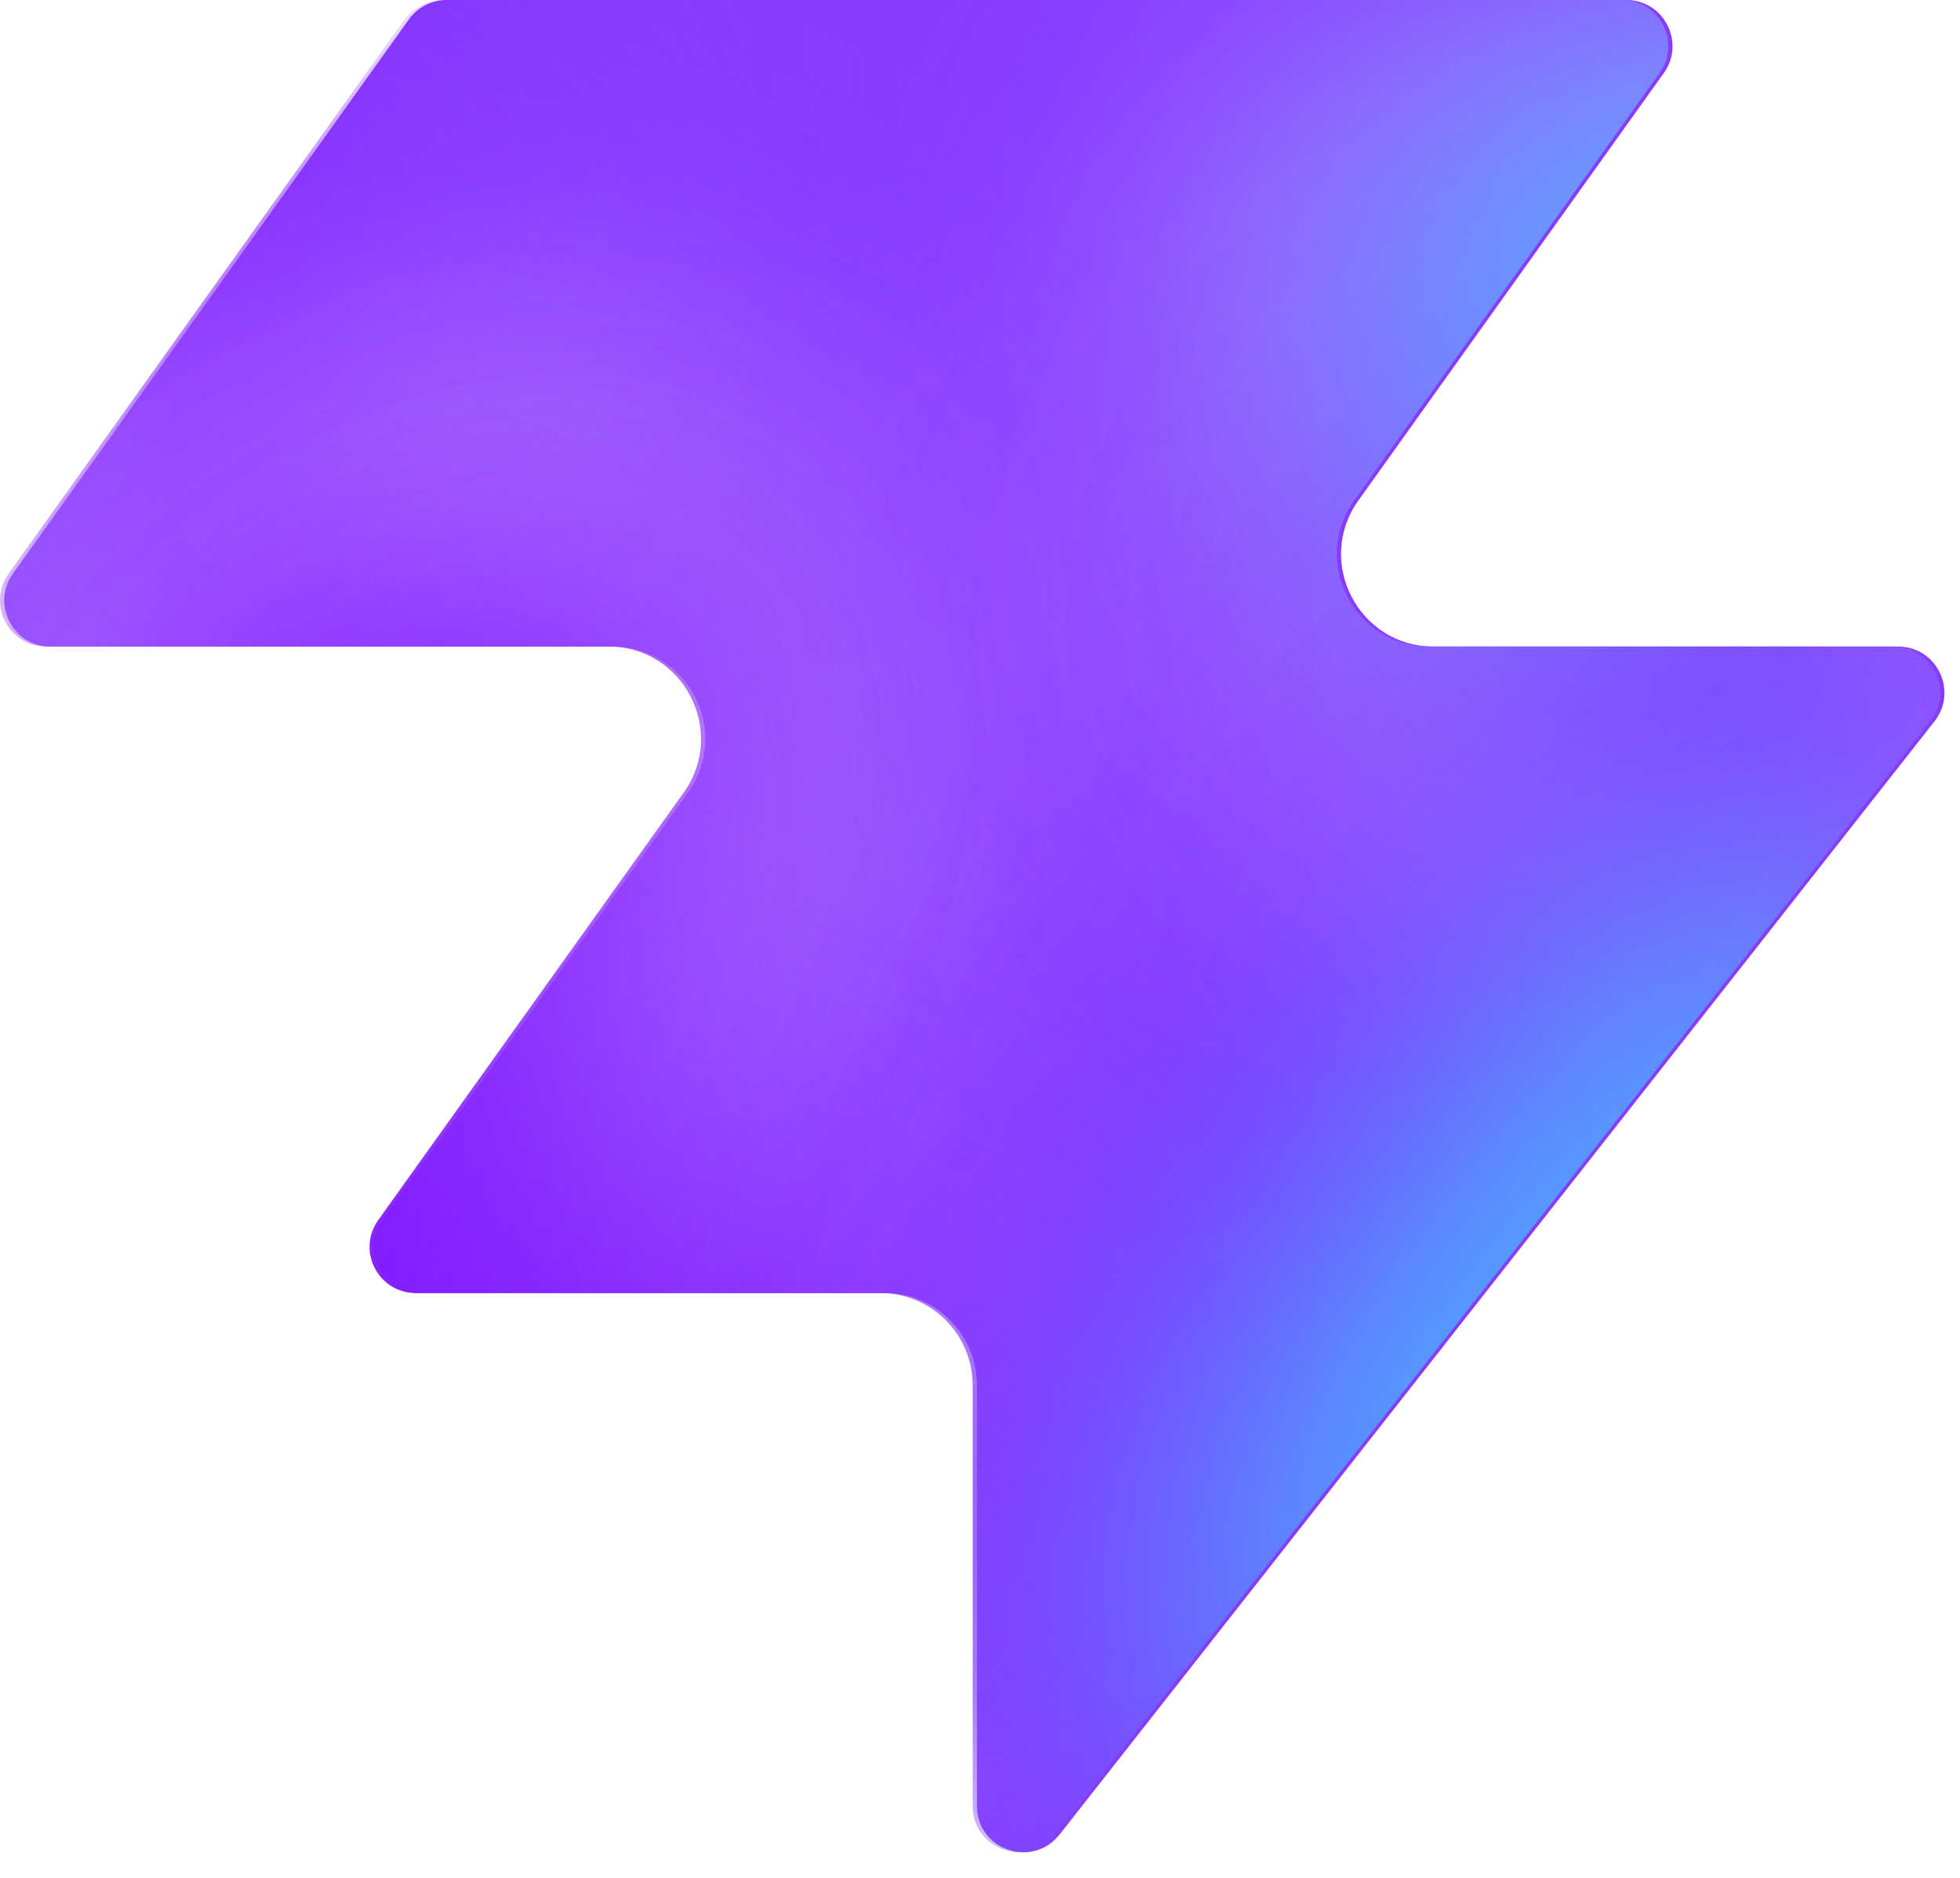
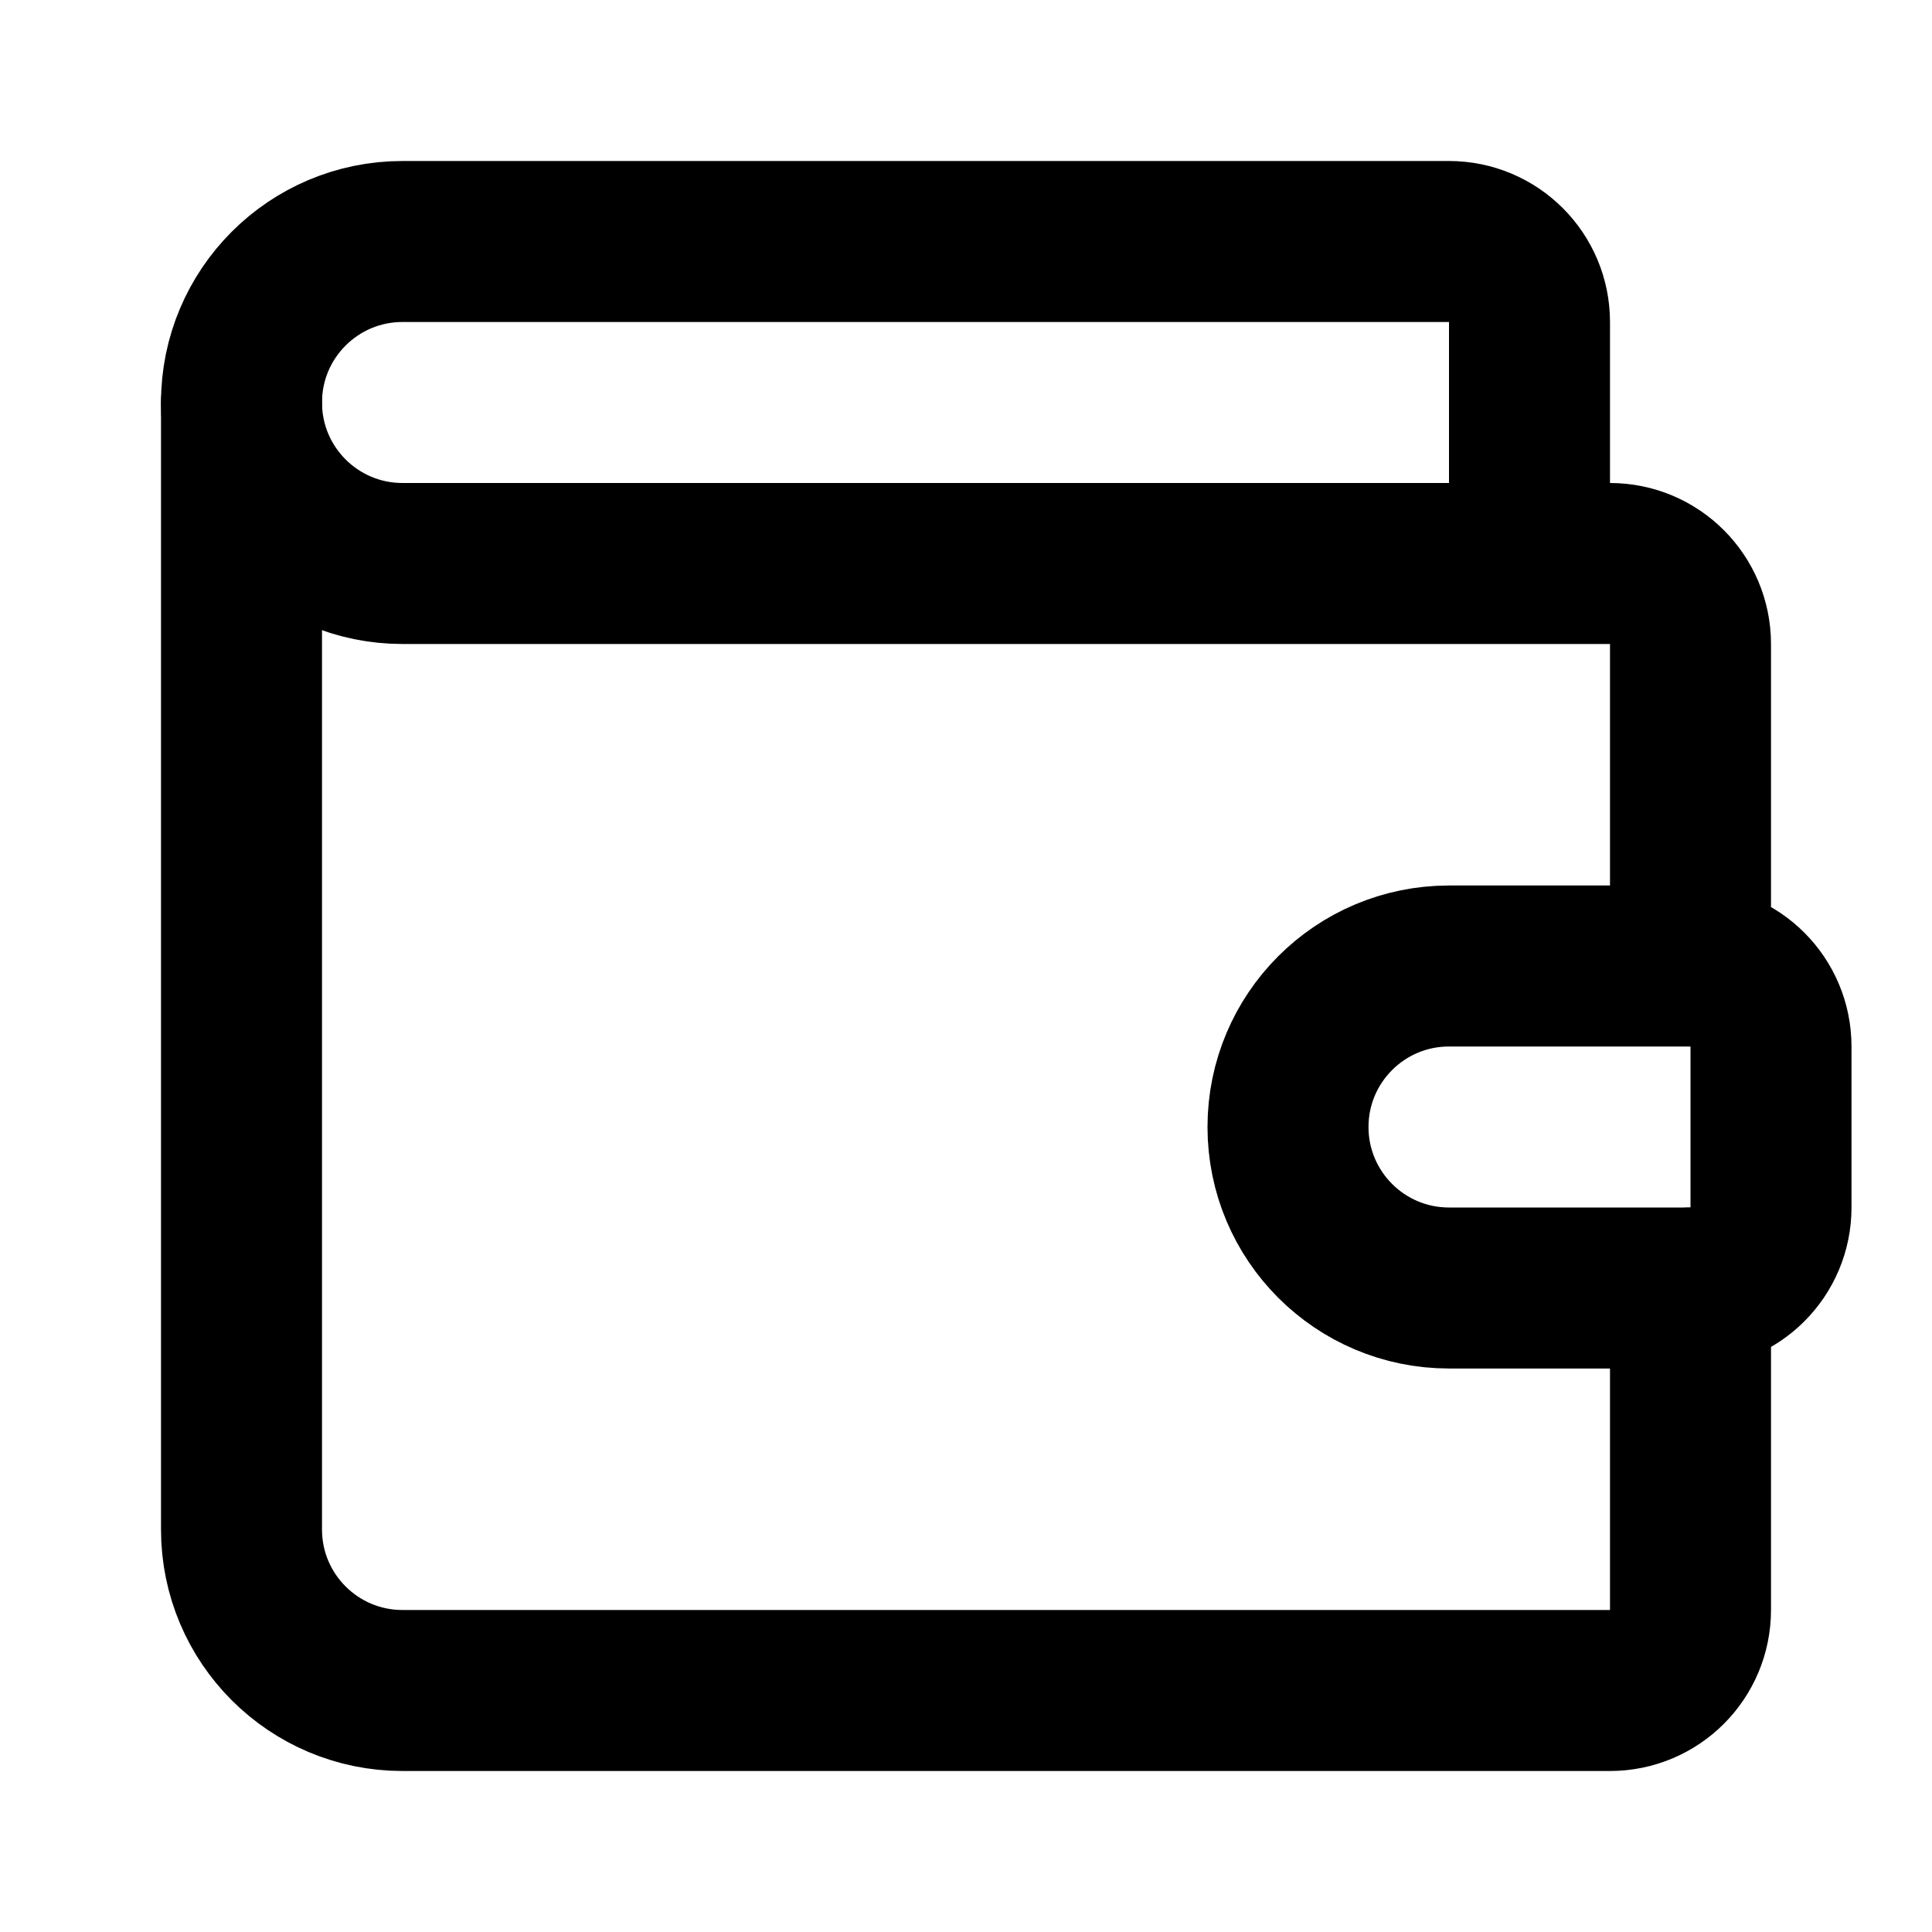
- <svg xmlns="http://www.w3.org/2000/svg" width="48" height="46" fill="none" viewBox="0 0 48 46">
-   <path fill="#863bff" d="M25.946 44.938c-.664.845-2.021.375-2.021-.698V33.937a2.26 2.26 0 0 0-2.262-2.262H10.287c-.92 0-1.456-1.04-.92-1.788l7.48-10.471c1.07-1.497 0-3.578-1.842-3.578H1.237c-.92 0-1.456-1.04-.92-1.788L10.013.474c.214-.297.556-.474.92-.474h28.894c.92 0 1.456 1.04.92 1.788l-7.48 10.471c-1.07 1.498 0 3.579 1.842 3.579h11.377c.943 0 1.473 1.088.89 1.83L25.947 44.94z" style="fill:#863bff;fill:color(display-p3 .525 .23 1);fill-opacity:1" />
-   <mask id="a" width="48" height="46" x="0" y="0" maskUnits="userSpaceOnUse" style="mask-type:alpha">
-     <path fill="#000" d="M25.842 44.938c-.664.844-2.021.375-2.021-.698V33.937a2.26 2.26 0 0 0-2.262-2.262H10.183c-.92 0-1.456-1.04-.92-1.788l7.48-10.471c1.07-1.498 0-3.579-1.842-3.579H1.133c-.92 0-1.456-1.04-.92-1.787L9.91.473c.214-.297.556-.474.92-.474h28.894c.92 0 1.456 1.04.92 1.788l-7.48 10.471c-1.07 1.498 0 3.578 1.842 3.578h11.377c.943 0 1.473 1.088.89 1.832L25.843 44.94z" style="fill:#000;fill-opacity:1" />
-   </mask>
-   <g mask="url(#a)">
-     <g filter="url(#b)">
-       <ellipse cx="5.508" cy="14.704" fill="#ede6ff" rx="5.508" ry="14.704" style="fill:#ede6ff;fill:color(display-p3 .927 .903 1);fill-opacity:1" transform="matrix(.00324 1 1 -.00324 -4.47 31.516)" />
-     </g>
-     <g filter="url(#c)">
-       <ellipse cx="10.399" cy="29.851" fill="#ede6ff" rx="10.399" ry="29.851" style="fill:#ede6ff;fill:color(display-p3 .927 .903 1);fill-opacity:1" transform="matrix(.00324 1 1 -.00324 -39.328 7.883)" />
-     </g>
-     <g filter="url(#d)">
-       <ellipse cx="5.508" cy="30.487" fill="#7e14ff" rx="5.508" ry="30.487" style="fill:#7e14ff;fill:color(display-p3 .492 .077 1);fill-opacity:1" transform="rotate(89.814 -25.913 -14.639)scale(1 -1)" />
-     </g>
-     <g filter="url(#e)">
-       <ellipse cx="5.508" cy="30.599" fill="#7e14ff" rx="5.508" ry="30.599" style="fill:#7e14ff;fill:color(display-p3 .492 .077 1);fill-opacity:1" transform="rotate(89.814 -32.644 -3.334)scale(1 -1)" />
-     </g>
-     <g filter="url(#f)">
-       <ellipse cx="5.508" cy="30.599" fill="#7e14ff" rx="5.508" ry="30.599" style="fill:#7e14ff;fill:color(display-p3 .492 .077 1);fill-opacity:1" transform="matrix(.00324 1 1 -.00324 -34.34 30.47)" />
-     </g>
-     <g filter="url(#g)">
-       <ellipse cx="14.072" cy="22.078" fill="#ede6ff" rx="14.072" ry="22.078" style="fill:#ede6ff;fill:color(display-p3 .927 .903 1);fill-opacity:1" transform="rotate(93.35 24.506 48.493)scale(-1 1)" />
-     </g>
-     <g filter="url(#h)">
-       <ellipse cx="3.47" cy="21.501" fill="#7e14ff" rx="3.47" ry="21.501" style="fill:#7e14ff;fill:color(display-p3 .492 .077 1);fill-opacity:1" transform="rotate(89.009 28.708 47.59)scale(-1 1)" />
-     </g>
-     <g filter="url(#i)">
-       <ellipse cx="3.47" cy="21.501" fill="#7e14ff" rx="3.47" ry="21.501" style="fill:#7e14ff;fill:color(display-p3 .492 .077 1);fill-opacity:1" transform="rotate(89.009 28.708 47.59)scale(-1 1)" />
-     </g>
-     <g filter="url(#j)">
-       <ellipse cx=".387" cy="8.972" fill="#7e14ff" rx="4.407" ry="29.108" style="fill:#7e14ff;fill:color(display-p3 .492 .077 1);fill-opacity:1" transform="rotate(39.51 .387 8.972)" />
-     </g>
-     <g filter="url(#k)">
-       <ellipse cx="47.523" cy="-6.092" fill="#7e14ff" rx="4.407" ry="29.108" style="fill:#7e14ff;fill:color(display-p3 .492 .077 1);fill-opacity:1" transform="rotate(37.892 47.523 -6.092)" />
-     </g>
-     <g filter="url(#l)">
-       <ellipse cx="41.412" cy="6.333" fill="#47bfff" rx="5.971" ry="9.665" style="fill:#47bfff;fill:color(display-p3 .28 .748 1);fill-opacity:1" transform="rotate(37.892 41.412 6.333)" />
-     </g>
-     <g filter="url(#m)">
-       <ellipse cx="-1.879" cy="38.332" fill="#7e14ff" rx="4.407" ry="29.108" style="fill:#7e14ff;fill:color(display-p3 .492 .077 1);fill-opacity:1" transform="rotate(37.892 -1.88 38.332)" />
-     </g>
-     <g filter="url(#n)">
-       <ellipse cx="-1.879" cy="38.332" fill="#7e14ff" rx="4.407" ry="29.108" style="fill:#7e14ff;fill:color(display-p3 .492 .077 1);fill-opacity:1" transform="rotate(37.892 -1.88 38.332)" />
-     </g>
-     <g filter="url(#o)">
-       <ellipse cx="35.651" cy="29.907" fill="#7e14ff" rx="4.407" ry="29.108" style="fill:#7e14ff;fill:color(display-p3 .492 .077 1);fill-opacity:1" transform="rotate(37.892 35.651 29.907)" />
-     </g>
-     <g filter="url(#p)">
-       <ellipse cx="38.418" cy="32.4" fill="#47bfff" rx="5.971" ry="15.297" style="fill:#47bfff;fill:color(display-p3 .28 .748 1);fill-opacity:1" transform="rotate(37.892 38.418 32.4)" />
-     </g>
-   </g>
-   <defs>
-     <filter id="b" width="60.045" height="41.654" x="-19.77" y="16.149" color-interpolation-filters="sRGB" filterUnits="userSpaceOnUse">
-       <feFlood flood-opacity="0" result="BackgroundImageFix" />
-       <feBlend in="SourceGraphic" in2="BackgroundImageFix" result="shape" />
-       <feGaussianBlur result="effect1_foregroundBlur_2002_17158" stdDeviation="7.659" />
-     </filter>
-     <filter id="c" width="90.34" height="51.437" x="-54.613" y="-7.533" color-interpolation-filters="sRGB" filterUnits="userSpaceOnUse">
-       <feFlood flood-opacity="0" result="BackgroundImageFix" />
-       <feBlend in="SourceGraphic" in2="BackgroundImageFix" result="shape" />
-       <feGaussianBlur result="effect1_foregroundBlur_2002_17158" stdDeviation="7.659" />
-     </filter>
-     <filter id="d" width="79.355" height="29.4" x="-49.64" y="2.03" color-interpolation-filters="sRGB" filterUnits="userSpaceOnUse">
-       <feFlood flood-opacity="0" result="BackgroundImageFix" />
-       <feBlend in="SourceGraphic" in2="BackgroundImageFix" result="shape" />
-       <feGaussianBlur result="effect1_foregroundBlur_2002_17158" stdDeviation="4.596" />
-     </filter>
-     <filter id="e" width="79.579" height="29.4" x="-45.045" y="20.029" color-interpolation-filters="sRGB" filterUnits="userSpaceOnUse">
-       <feFlood flood-opacity="0" result="BackgroundImageFix" />
-       <feBlend in="SourceGraphic" in2="BackgroundImageFix" result="shape" />
-       <feGaussianBlur result="effect1_foregroundBlur_2002_17158" stdDeviation="4.596" />
-     </filter>
-     <filter id="f" width="79.579" height="29.4" x="-43.513" y="21.178" color-interpolation-filters="sRGB" filterUnits="userSpaceOnUse">
-       <feFlood flood-opacity="0" result="BackgroundImageFix" />
-       <feBlend in="SourceGraphic" in2="BackgroundImageFix" result="shape" />
-       <feGaussianBlur result="effect1_foregroundBlur_2002_17158" stdDeviation="4.596" />
-     </filter>
-     <filter id="g" width="74.749" height="58.852" x="15.756" y="-17.901" color-interpolation-filters="sRGB" filterUnits="userSpaceOnUse">
-       <feFlood flood-opacity="0" result="BackgroundImageFix" />
-       <feBlend in="SourceGraphic" in2="BackgroundImageFix" result="shape" />
-       <feGaussianBlur result="effect1_foregroundBlur_2002_17158" stdDeviation="7.659" />
-     </filter>
-     <filter id="h" width="61.377" height="25.362" x="23.548" y="2.284" color-interpolation-filters="sRGB" filterUnits="userSpaceOnUse">
-       <feFlood flood-opacity="0" result="BackgroundImageFix" />
-       <feBlend in="SourceGraphic" in2="BackgroundImageFix" result="shape" />
-       <feGaussianBlur result="effect1_foregroundBlur_2002_17158" stdDeviation="4.596" />
-     </filter>
-     <filter id="i" width="61.377" height="25.362" x="23.548" y="2.284" color-interpolation-filters="sRGB" filterUnits="userSpaceOnUse">
-       <feFlood flood-opacity="0" result="BackgroundImageFix" />
-       <feBlend in="SourceGraphic" in2="BackgroundImageFix" result="shape" />
-       <feGaussianBlur result="effect1_foregroundBlur_2002_17158" stdDeviation="4.596" />
-     </filter>
-     <filter id="j" width="56.045" height="63.649" x="-27.636" y="-22.853" color-interpolation-filters="sRGB" filterUnits="userSpaceOnUse">
-       <feFlood flood-opacity="0" result="BackgroundImageFix" />
-       <feBlend in="SourceGraphic" in2="BackgroundImageFix" result="shape" />
-       <feGaussianBlur result="effect1_foregroundBlur_2002_17158" stdDeviation="4.596" />
-     </filter>
-     <filter id="k" width="54.814" height="64.646" x="20.116" y="-38.415" color-interpolation-filters="sRGB" filterUnits="userSpaceOnUse">
-       <feFlood flood-opacity="0" result="BackgroundImageFix" />
-       <feBlend in="SourceGraphic" in2="BackgroundImageFix" result="shape" />
-       <feGaussianBlur result="effect1_foregroundBlur_2002_17158" stdDeviation="4.596" />
-     </filter>
-     <filter id="l" width="33.541" height="35.313" x="24.641" y="-11.323" color-interpolation-filters="sRGB" filterUnits="userSpaceOnUse">
-       <feFlood flood-opacity="0" result="BackgroundImageFix" />
-       <feBlend in="SourceGraphic" in2="BackgroundImageFix" result="shape" />
-       <feGaussianBlur result="effect1_foregroundBlur_2002_17158" stdDeviation="4.596" />
-     </filter>
-     <filter id="m" width="54.814" height="64.646" x="-29.286" y="6.009" color-interpolation-filters="sRGB" filterUnits="userSpaceOnUse">
-       <feFlood flood-opacity="0" result="BackgroundImageFix" />
-       <feBlend in="SourceGraphic" in2="BackgroundImageFix" result="shape" />
-       <feGaussianBlur result="effect1_foregroundBlur_2002_17158" stdDeviation="4.596" />
-     </filter>
-     <filter id="n" width="54.814" height="64.646" x="-29.286" y="6.009" color-interpolation-filters="sRGB" filterUnits="userSpaceOnUse">
-       <feFlood flood-opacity="0" result="BackgroundImageFix" />
-       <feBlend in="SourceGraphic" in2="BackgroundImageFix" result="shape" />
-       <feGaussianBlur result="effect1_foregroundBlur_2002_17158" stdDeviation="4.596" />
-     </filter>
-     <filter id="o" width="54.814" height="64.646" x="8.244" y="-2.416" color-interpolation-filters="sRGB" filterUnits="userSpaceOnUse">
-       <feFlood flood-opacity="0" result="BackgroundImageFix" />
-       <feBlend in="SourceGraphic" in2="BackgroundImageFix" result="shape" />
-       <feGaussianBlur result="effect1_foregroundBlur_2002_17158" stdDeviation="4.596" />
-     </filter>
-     <filter id="p" width="39.409" height="43.623" x="18.713" y="10.588" color-interpolation-filters="sRGB" filterUnits="userSpaceOnUse">
-       <feFlood flood-opacity="0" result="BackgroundImageFix" />
-       <feBlend in="SourceGraphic" in2="BackgroundImageFix" result="shape" />
-       <feGaussianBlur result="effect1_foregroundBlur_2002_17158" stdDeviation="4.596" />
-     </filter>
-   </defs>
+ <svg xmlns="http://www.w3.org/2000/svg" width="24" height="24" viewBox="0 0 24 24" fill="none" stroke="currentColor" stroke-width="2" stroke-linecap="round" stroke-linejoin="round" class="lucide lucide-wallet-icon lucide-wallet">
+   <path d="M19 7V4a1 1 0 0 0-1-1H5a2 2 0 0 0 0 4h15a1 1 0 0 1 1 1v4h-3a2 2 0 0 0 0 4h3a1 1 0 0 0 1-1v-2a1 1 0 0 0-1-1" />
+   <path d="M3 5v14a2 2 0 0 0 2 2h15a1 1 0 0 0 1-1v-4" />
</svg>
